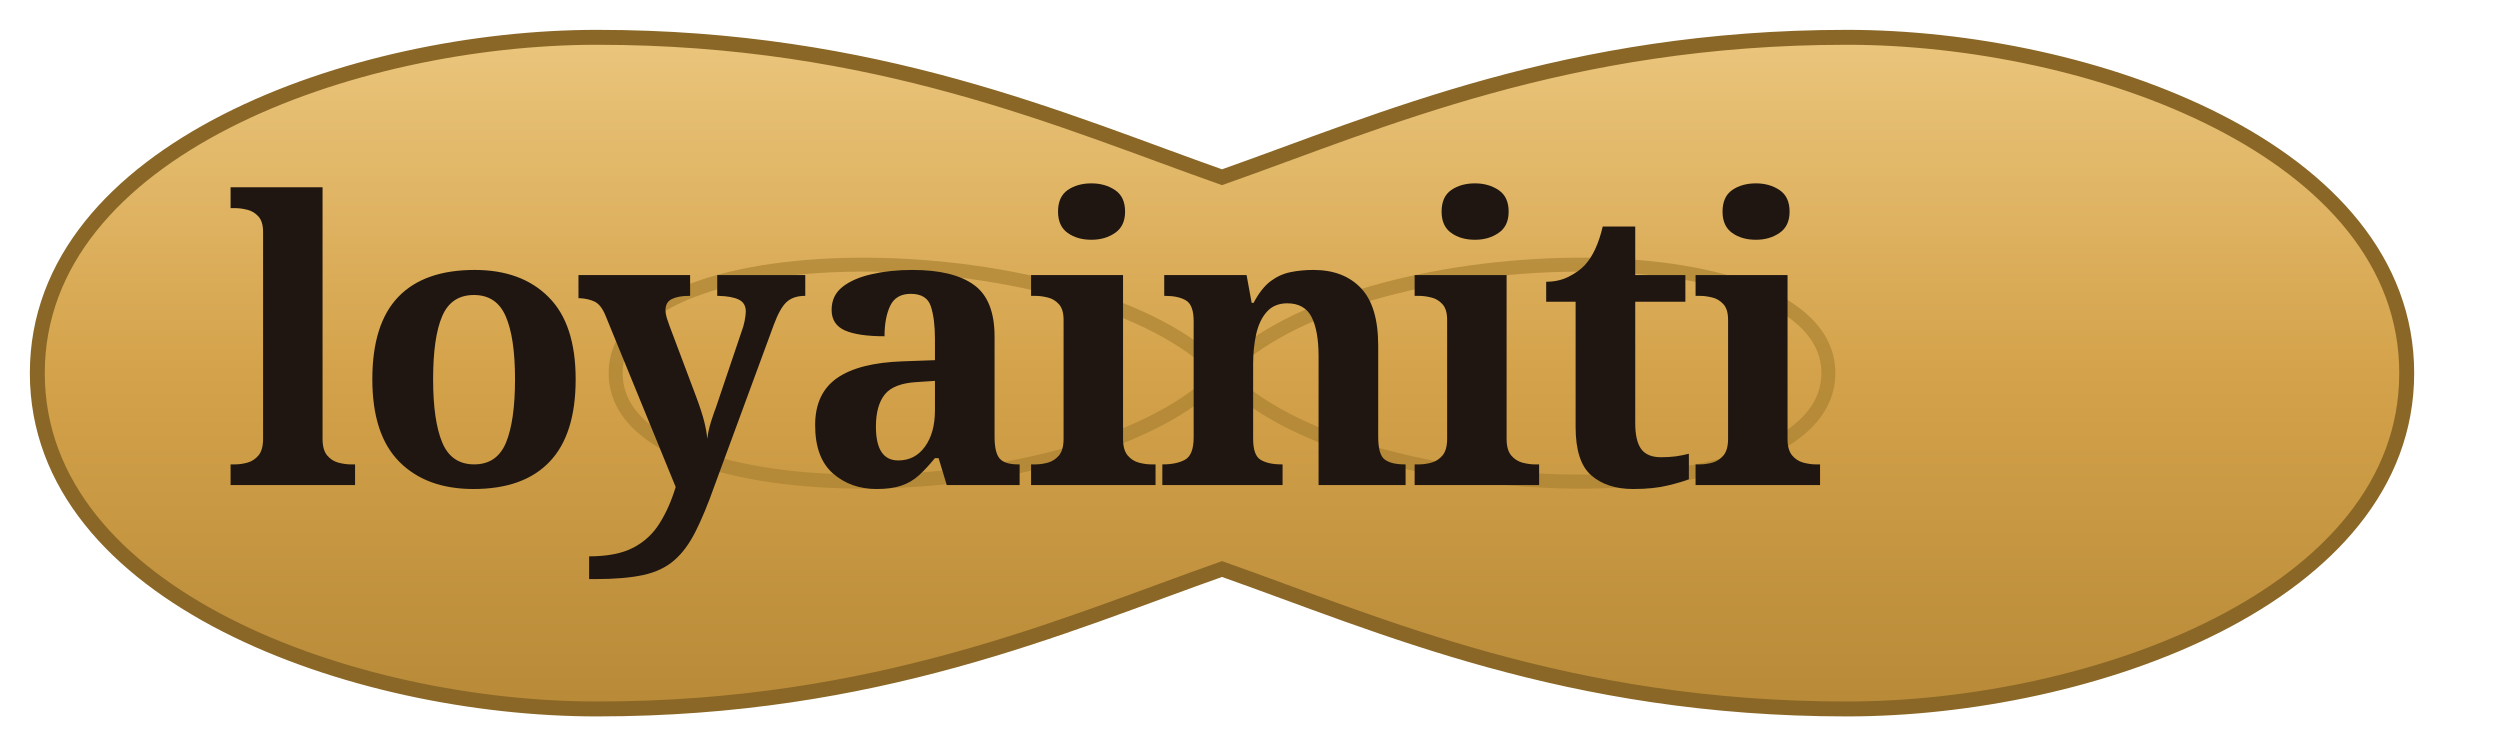
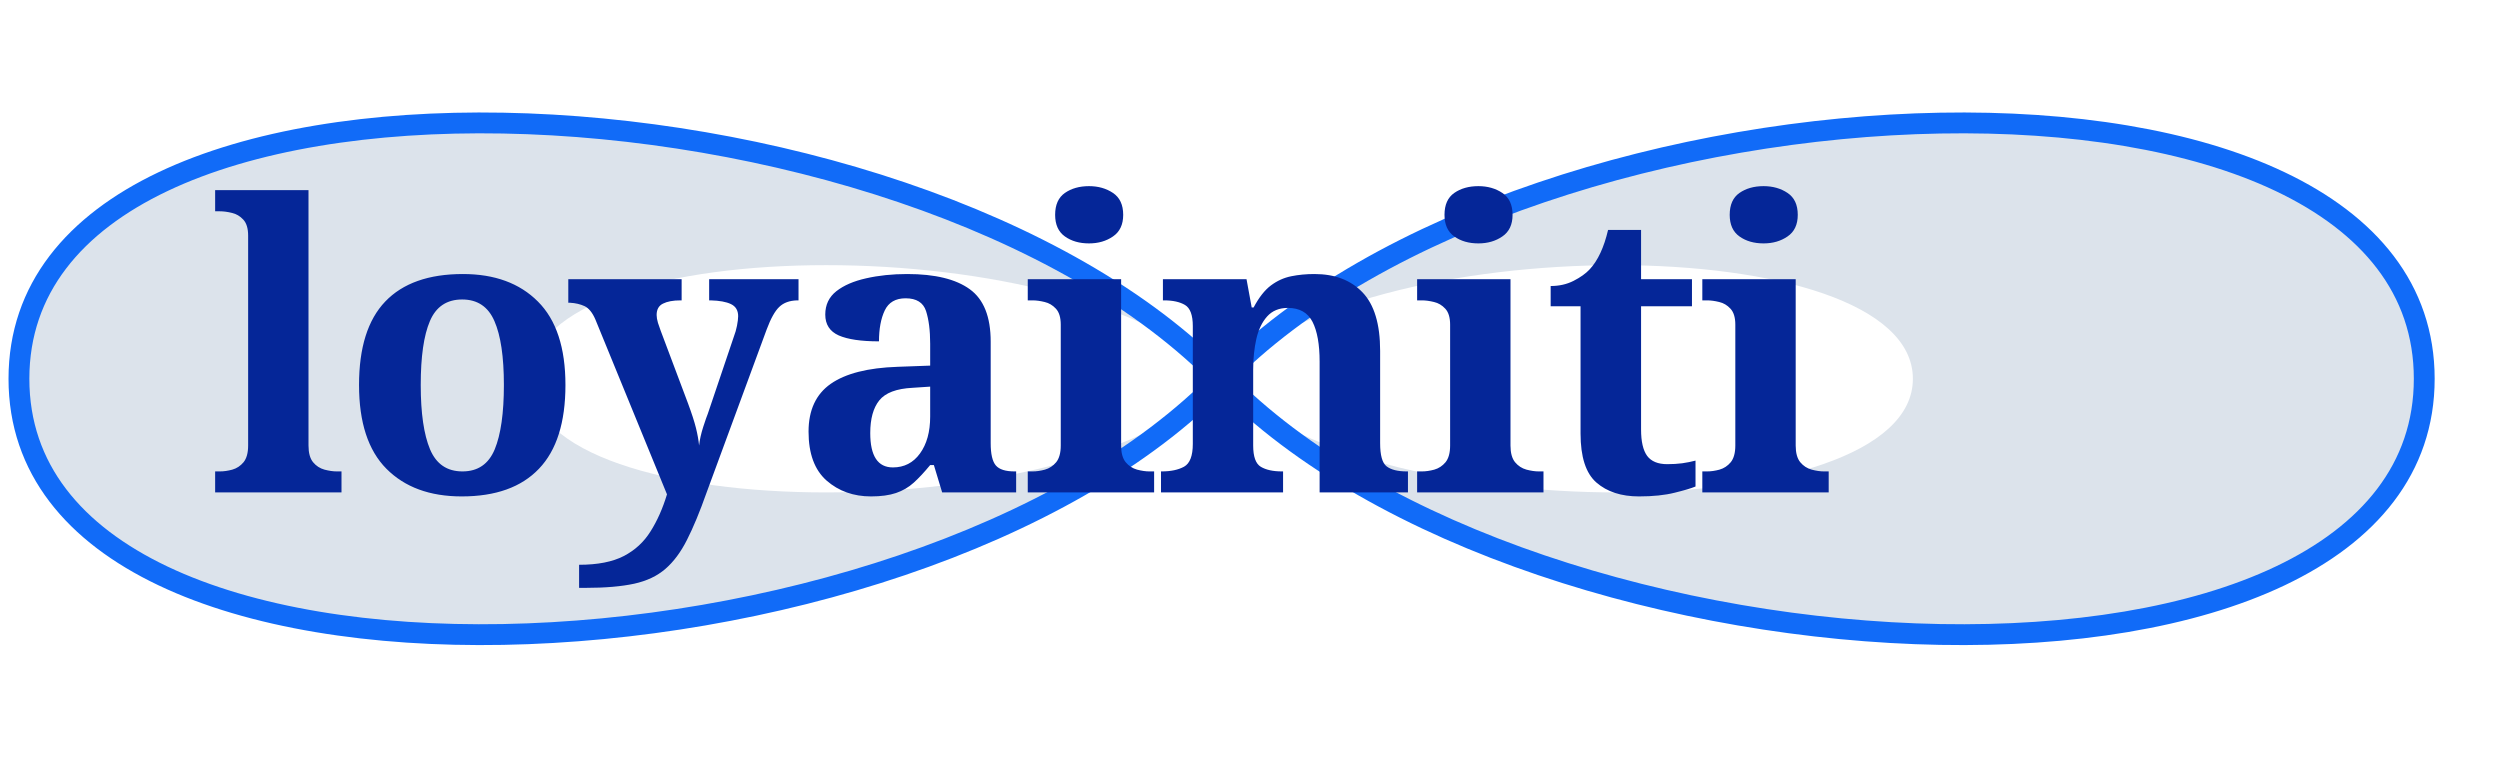
- <svg xmlns="http://www.w3.org/2000/svg" viewBox="-22 -12 268 80" width="268" height="80" role="img" aria-label="loyainiti">
-   <defs>
-     <linearGradient id="foilDark" x1="0" x2="0" y1="0" y2="1">
-       <stop offset="0%" stop-color="#EAC57C" />
-       <stop offset="50%" stop-color="#D4A24A" />
-       <stop offset="100%" stop-color="#B88A38" />
-     </linearGradient>
-   </defs>
-   <path fill="url(#foilDark)" d="     M -18 28     C -18 4, 16 -8, 42 -8 C 72 -8, 92 1, 109 7     C 126 1, 146 -8, 176 -8 C 202 -8, 236 4, 236 28     C 236 52, 202 64, 176 64 C 146 64, 126 55, 109 49     C 92 55, 72 64, 42 64 C 16 64, -18 52, -18 28 Z" />
-   <g fill="none" stroke="#A8802F" stroke-width="1.5" opacity="0.65">
-     <path d="M 109 28 C 95 13, 44 12, 44 28 C 44 44, 95 43, 109 28" />
-     <path d="M 109 28 C 123 13, 174 12, 174 28 C 174 44, 123 43, 109 28" />
-   </g>
-   <path fill="none" stroke="#8A6726" stroke-width="1.6" d="     M -18 28 C -18 4, 16 -8, 42 -8 C 72 -8, 92 1, 109 7     C 126 1, 146 -8, 176 -8 C 202 -8, 236 4, 236 28     C 236 52, 202 64, 176 64 C 146 64, 126 55, 109 49     C 92 55, 72 64, 42 64 C 16 64, -18 52, -18 28 Z" />
-   <text x="2" y="40" font-family="Fraunces,'Source Serif 4',Georgia,serif" font-weight="700" font-size="42" letter-spacing="-0.02em" fill="#1F1611">loyainiti</text>
+ <svg xmlns="http://www.w3.org/2000/svg" viewBox="-20 -12 264 80" width="264" height="80" role="img" aria-label="loyainiti">
+   <path fill-rule="evenodd" fill="#DCE3EB" d="     M 109 28     C 76 -6, -18 -10, -18 28 C -18 66, 76 62, 109 28     C 142 -6, 236 -10, 236 28 C 236 66, 142 62, 109 28 Z     M 109 28     C 95 12, 36 12, 36 28 C 36 44, 95 44, 109 28     C 123 12, 182 12, 182 28 C 182 44, 123 44, 109 28 Z" />
+   <path fill="none" stroke="#116BF8" stroke-width="2.2" d="     M 109 28 C 76 -6, -18 -10, -18 28 C -18 66, 76 62, 109 28     C 142 -6, 236 -10, 236 28 C 236 66, 142 62, 109 28 Z" />
+   <text x="2" y="40" font-family="Fraunces,'Source Serif 4',Georgia,serif" font-weight="700" font-size="42" letter-spacing="-0.02em" fill="#052698">loyainiti</text>
</svg>
